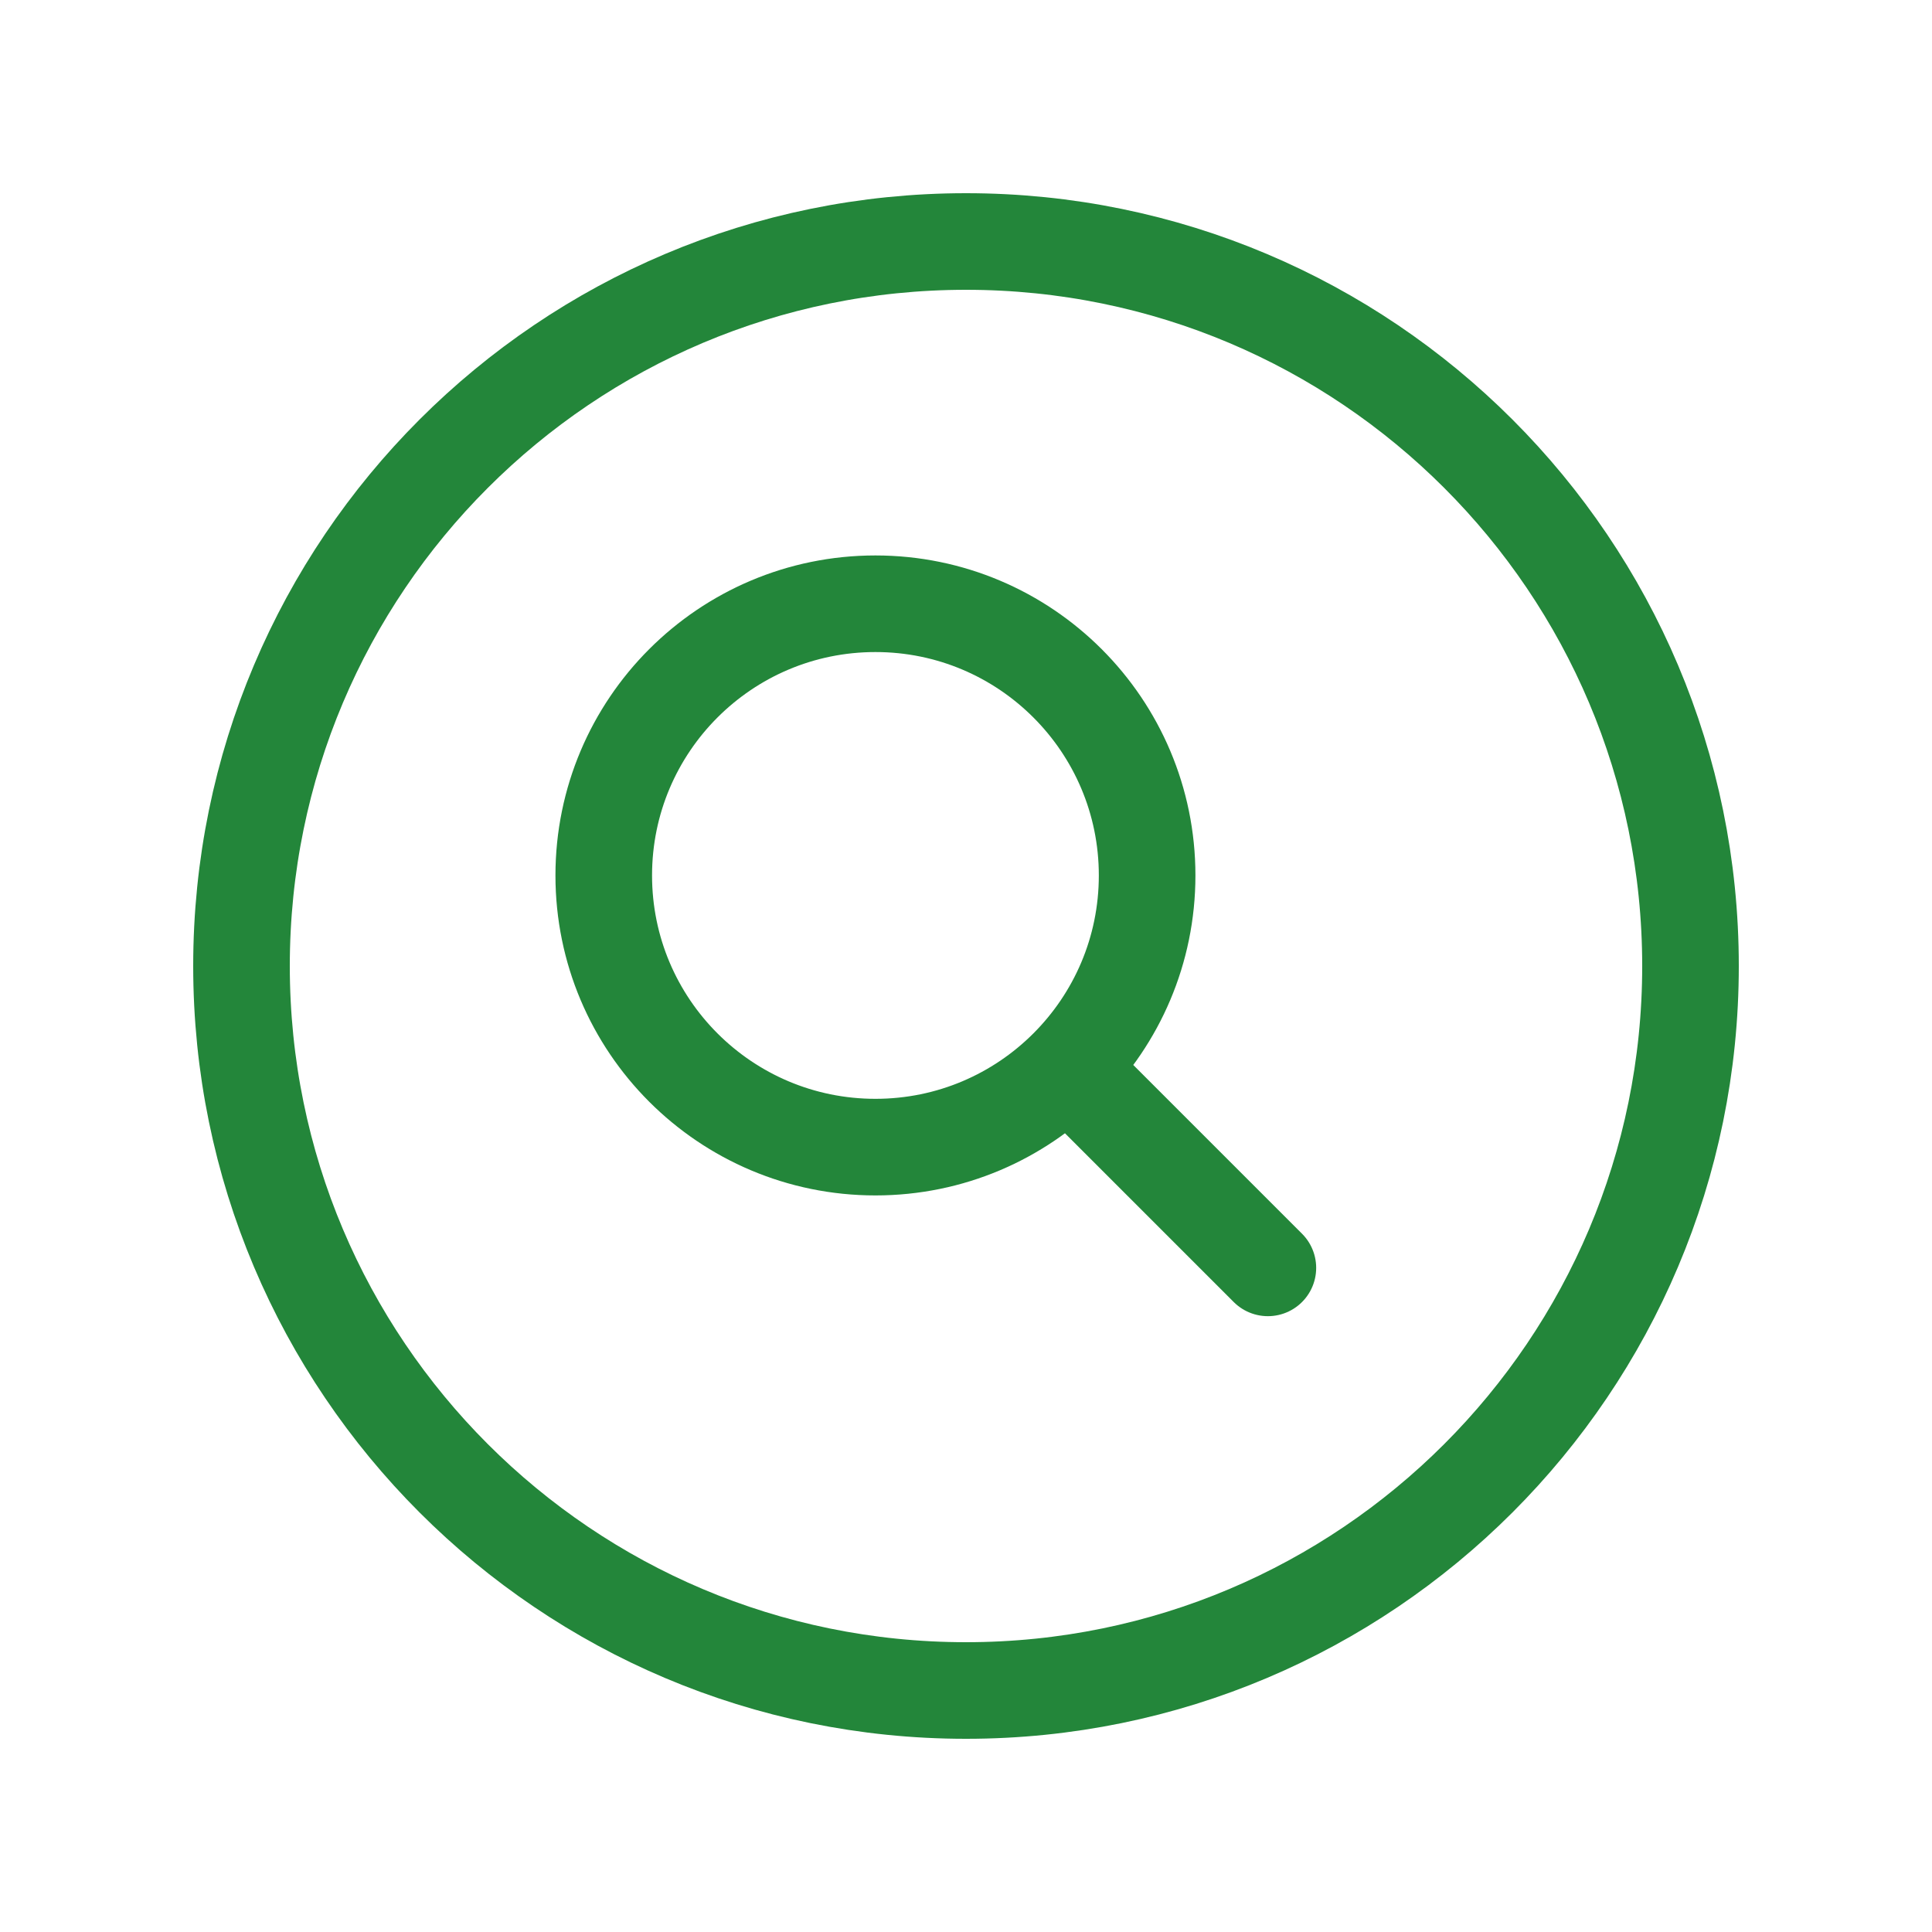
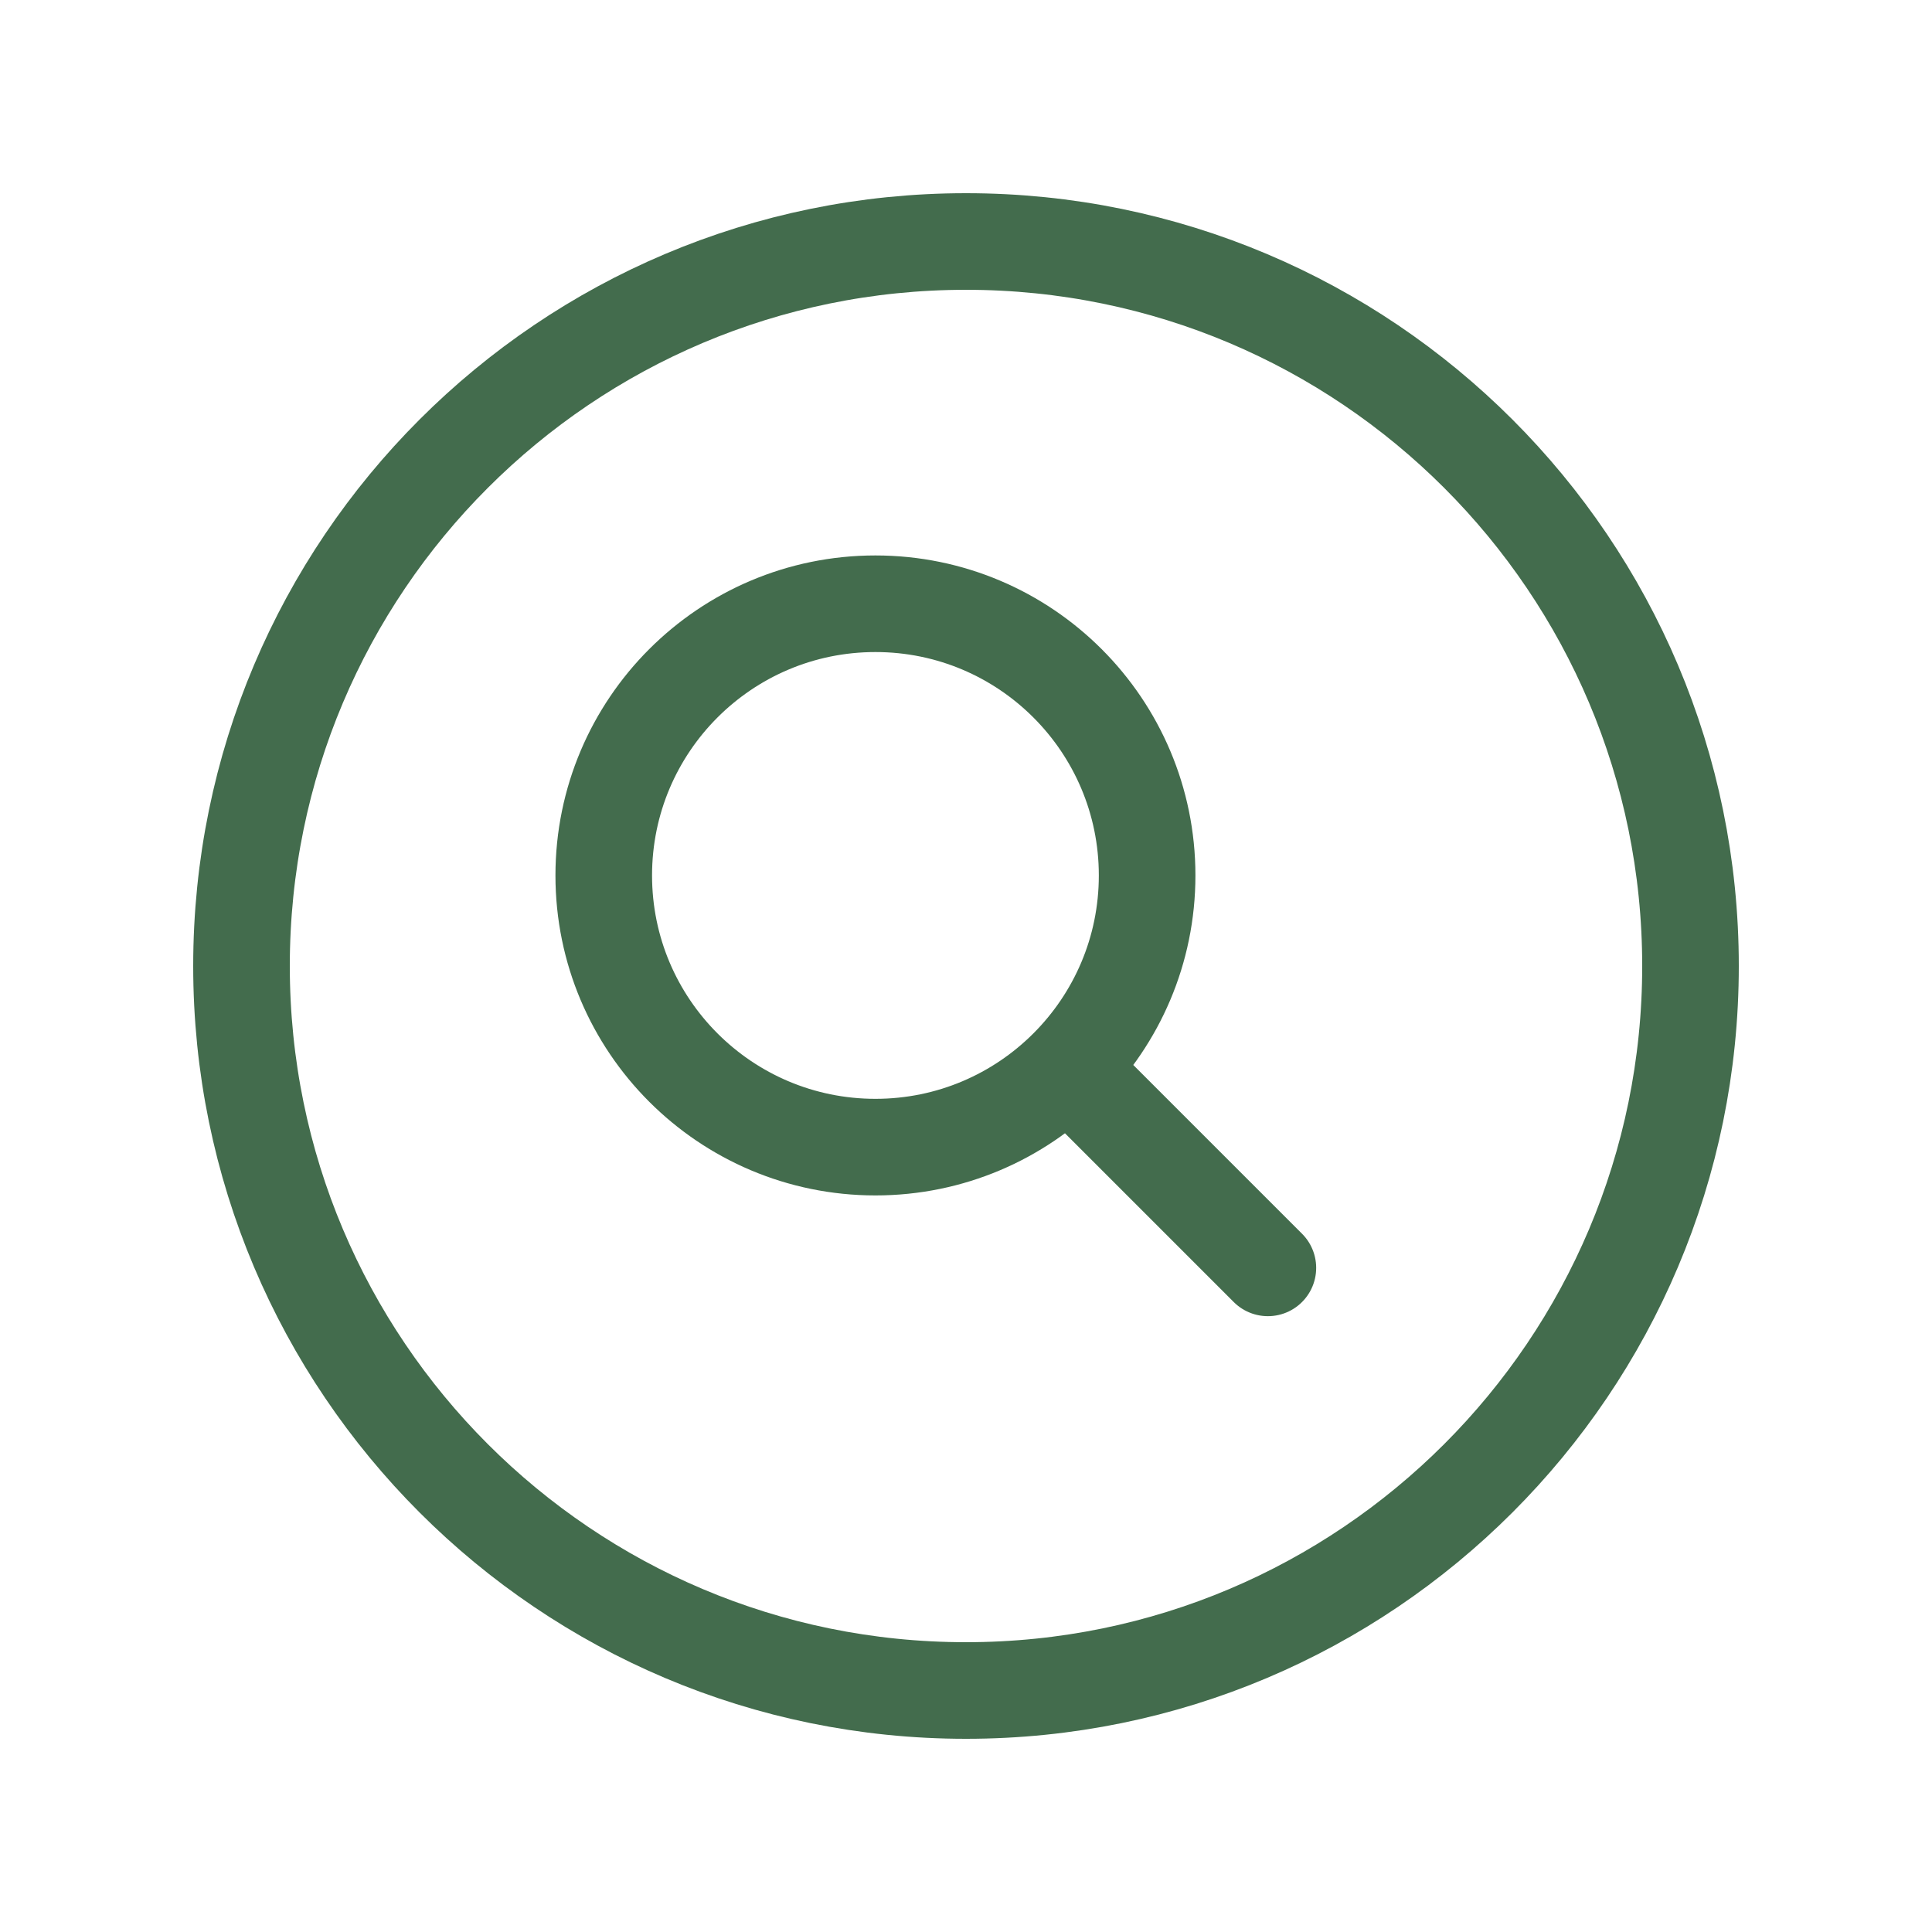
<svg xmlns="http://www.w3.org/2000/svg" width="80" height="80" viewBox="0 0 80 80" fill="none">
-   <path d="M52.5 52.5L44.205 44.205M44.205 44.205C46.241 42.169 47.5 39.357 47.5 36.25C47.5 30.037 42.463 25 36.25 25C30.037 25 25 30.037 25 36.25C25 42.463 30.037 47.5 36.25 47.5C39.357 47.5 42.169 46.241 44.205 44.205ZM70 40C70 56.569 56.569 70 40 70C23.431 70 10 56.569 10 40C10 23.431 23.431 10 40 10C56.569 10 70 23.431 70 40Z" stroke="#23863A" stroke-width="4" stroke-linecap="round" stroke-linejoin="round" />
+   <path d="M52.5 52.5L44.205 44.205M44.205 44.205C46.241 42.169 47.5 39.357 47.5 36.25C47.5 30.037 42.463 25 36.25 25C30.037 25 25 30.037 25 36.25C25 42.463 30.037 47.5 36.25 47.5C39.357 47.5 42.169 46.241 44.205 44.205ZM70 40C70 56.569 56.569 70 40 70C23.431 70 10 56.569 10 40C10 23.431 23.431 10 40 10C56.569 10 70 23.431 70 40Z" stroke="#436C4D" stroke-width="4" stroke-linecap="round" stroke-linejoin="round" />
</svg>
